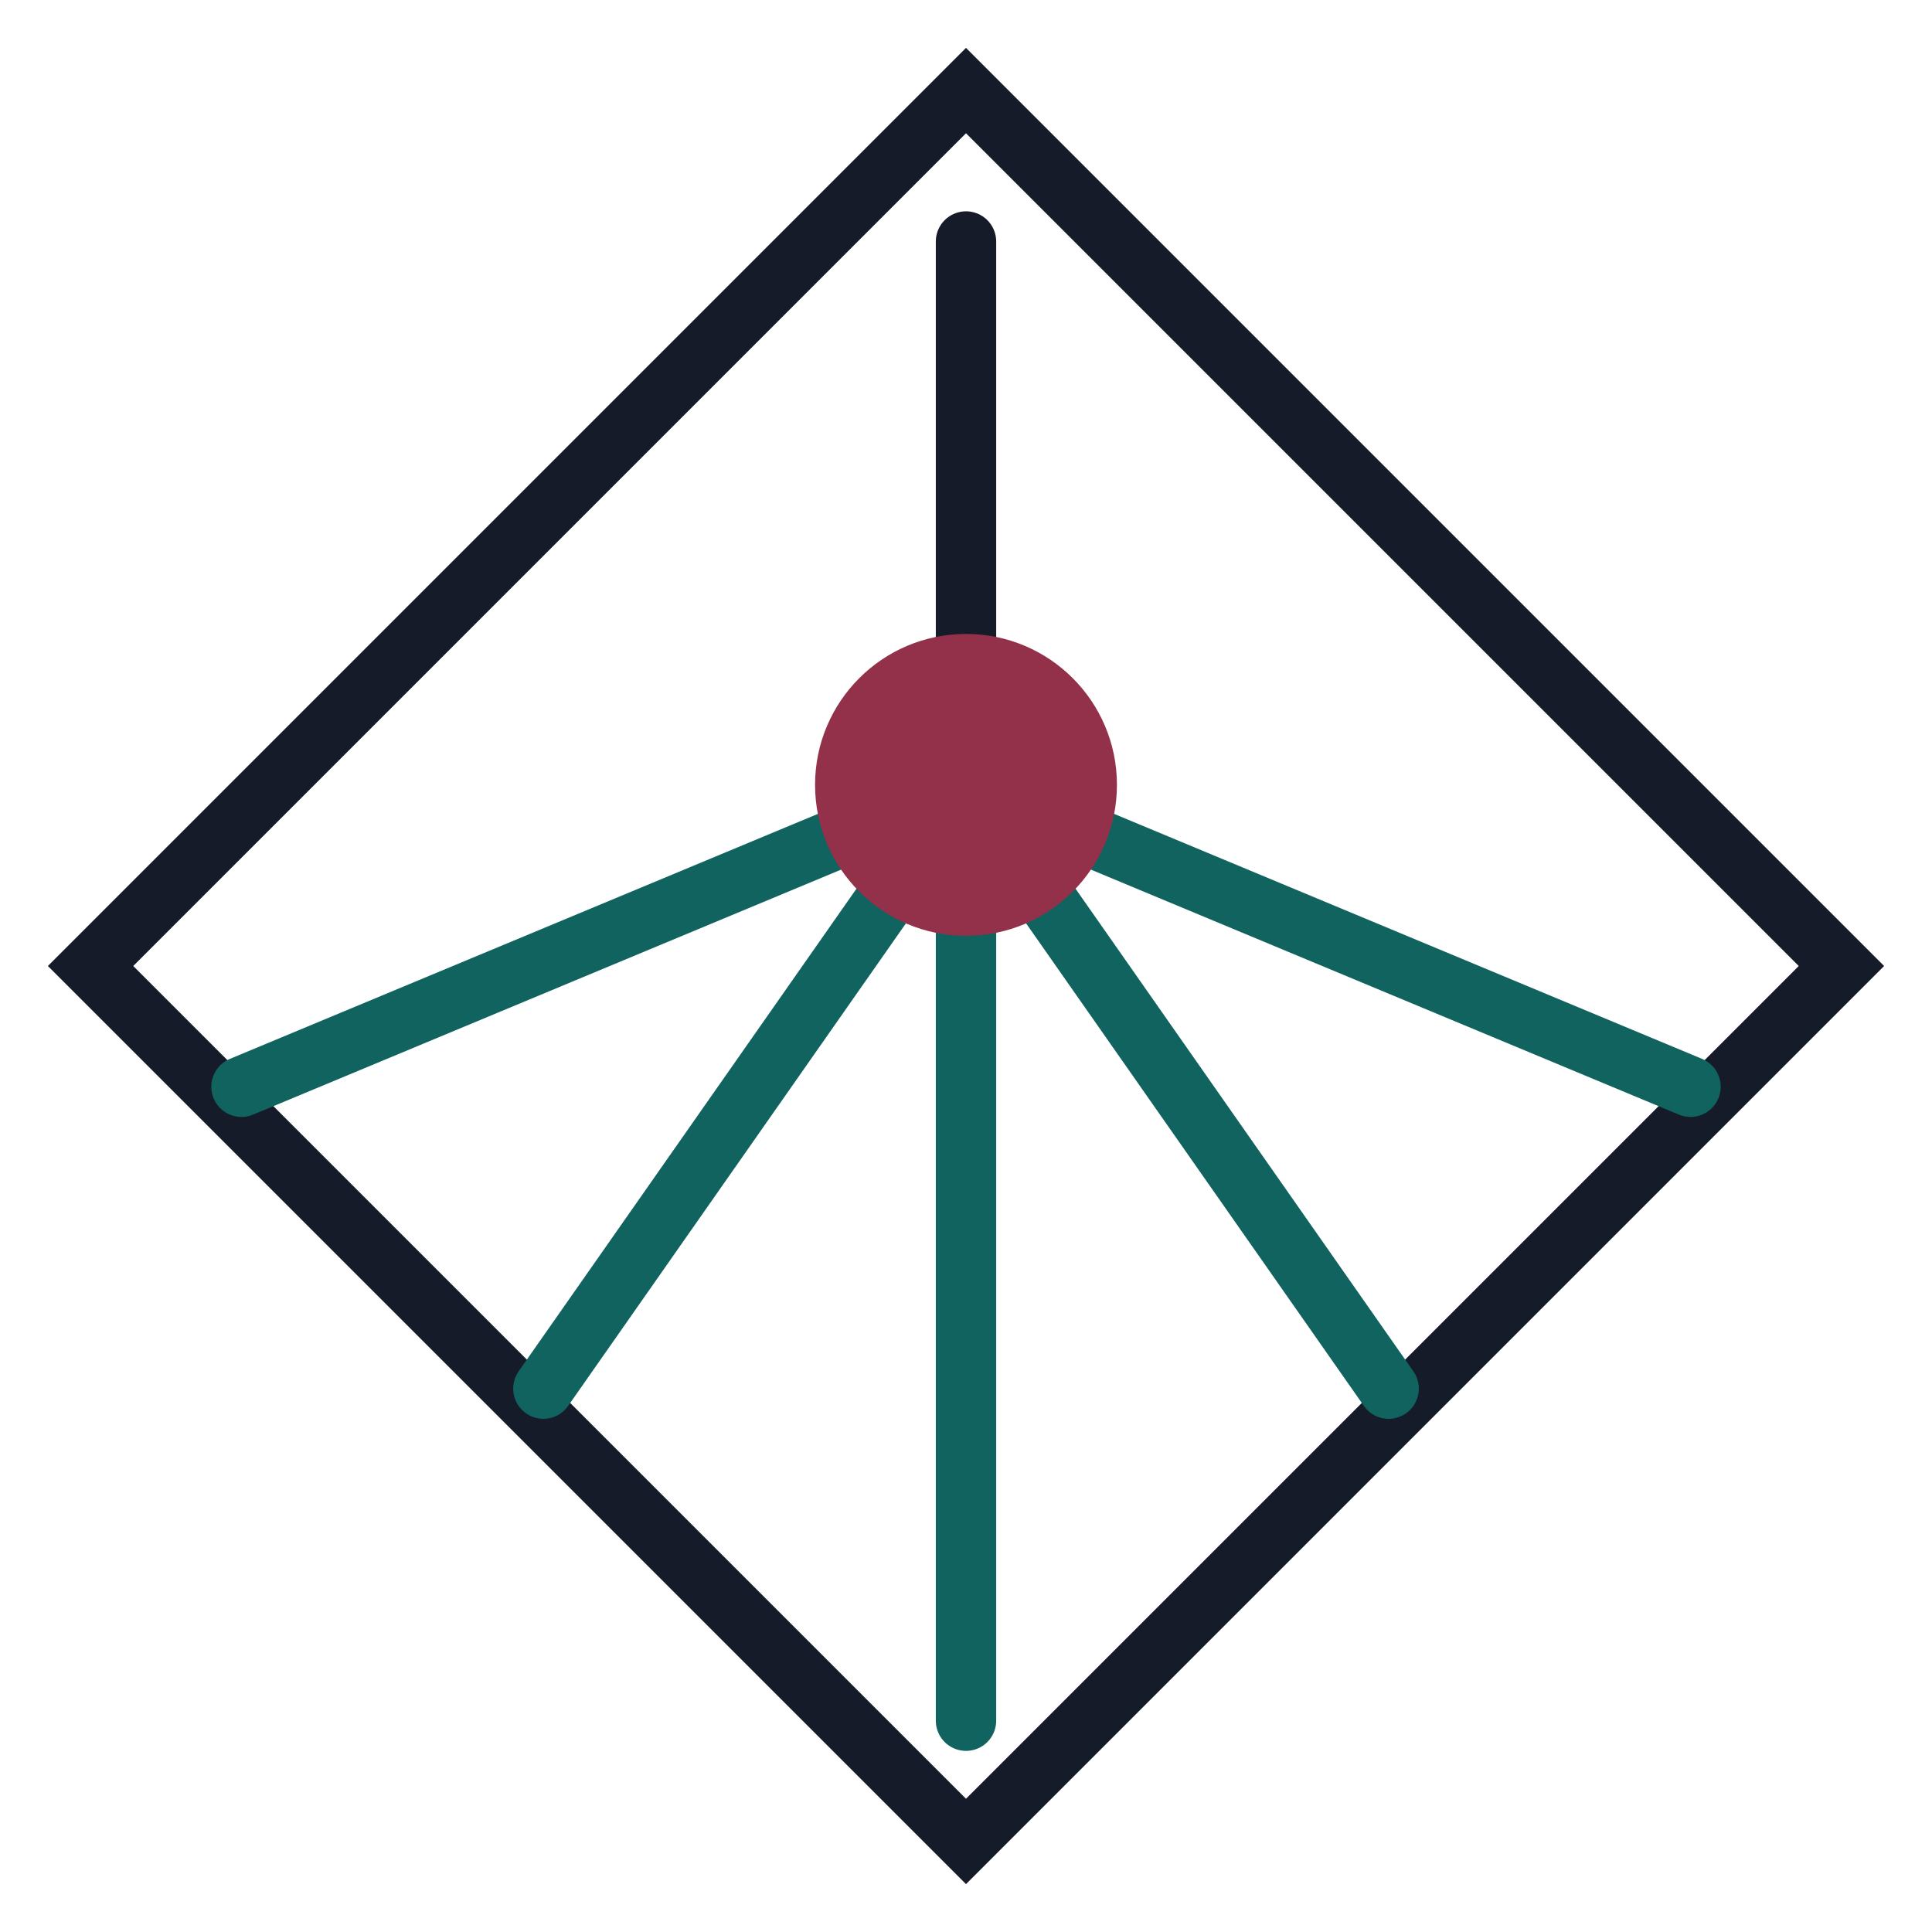
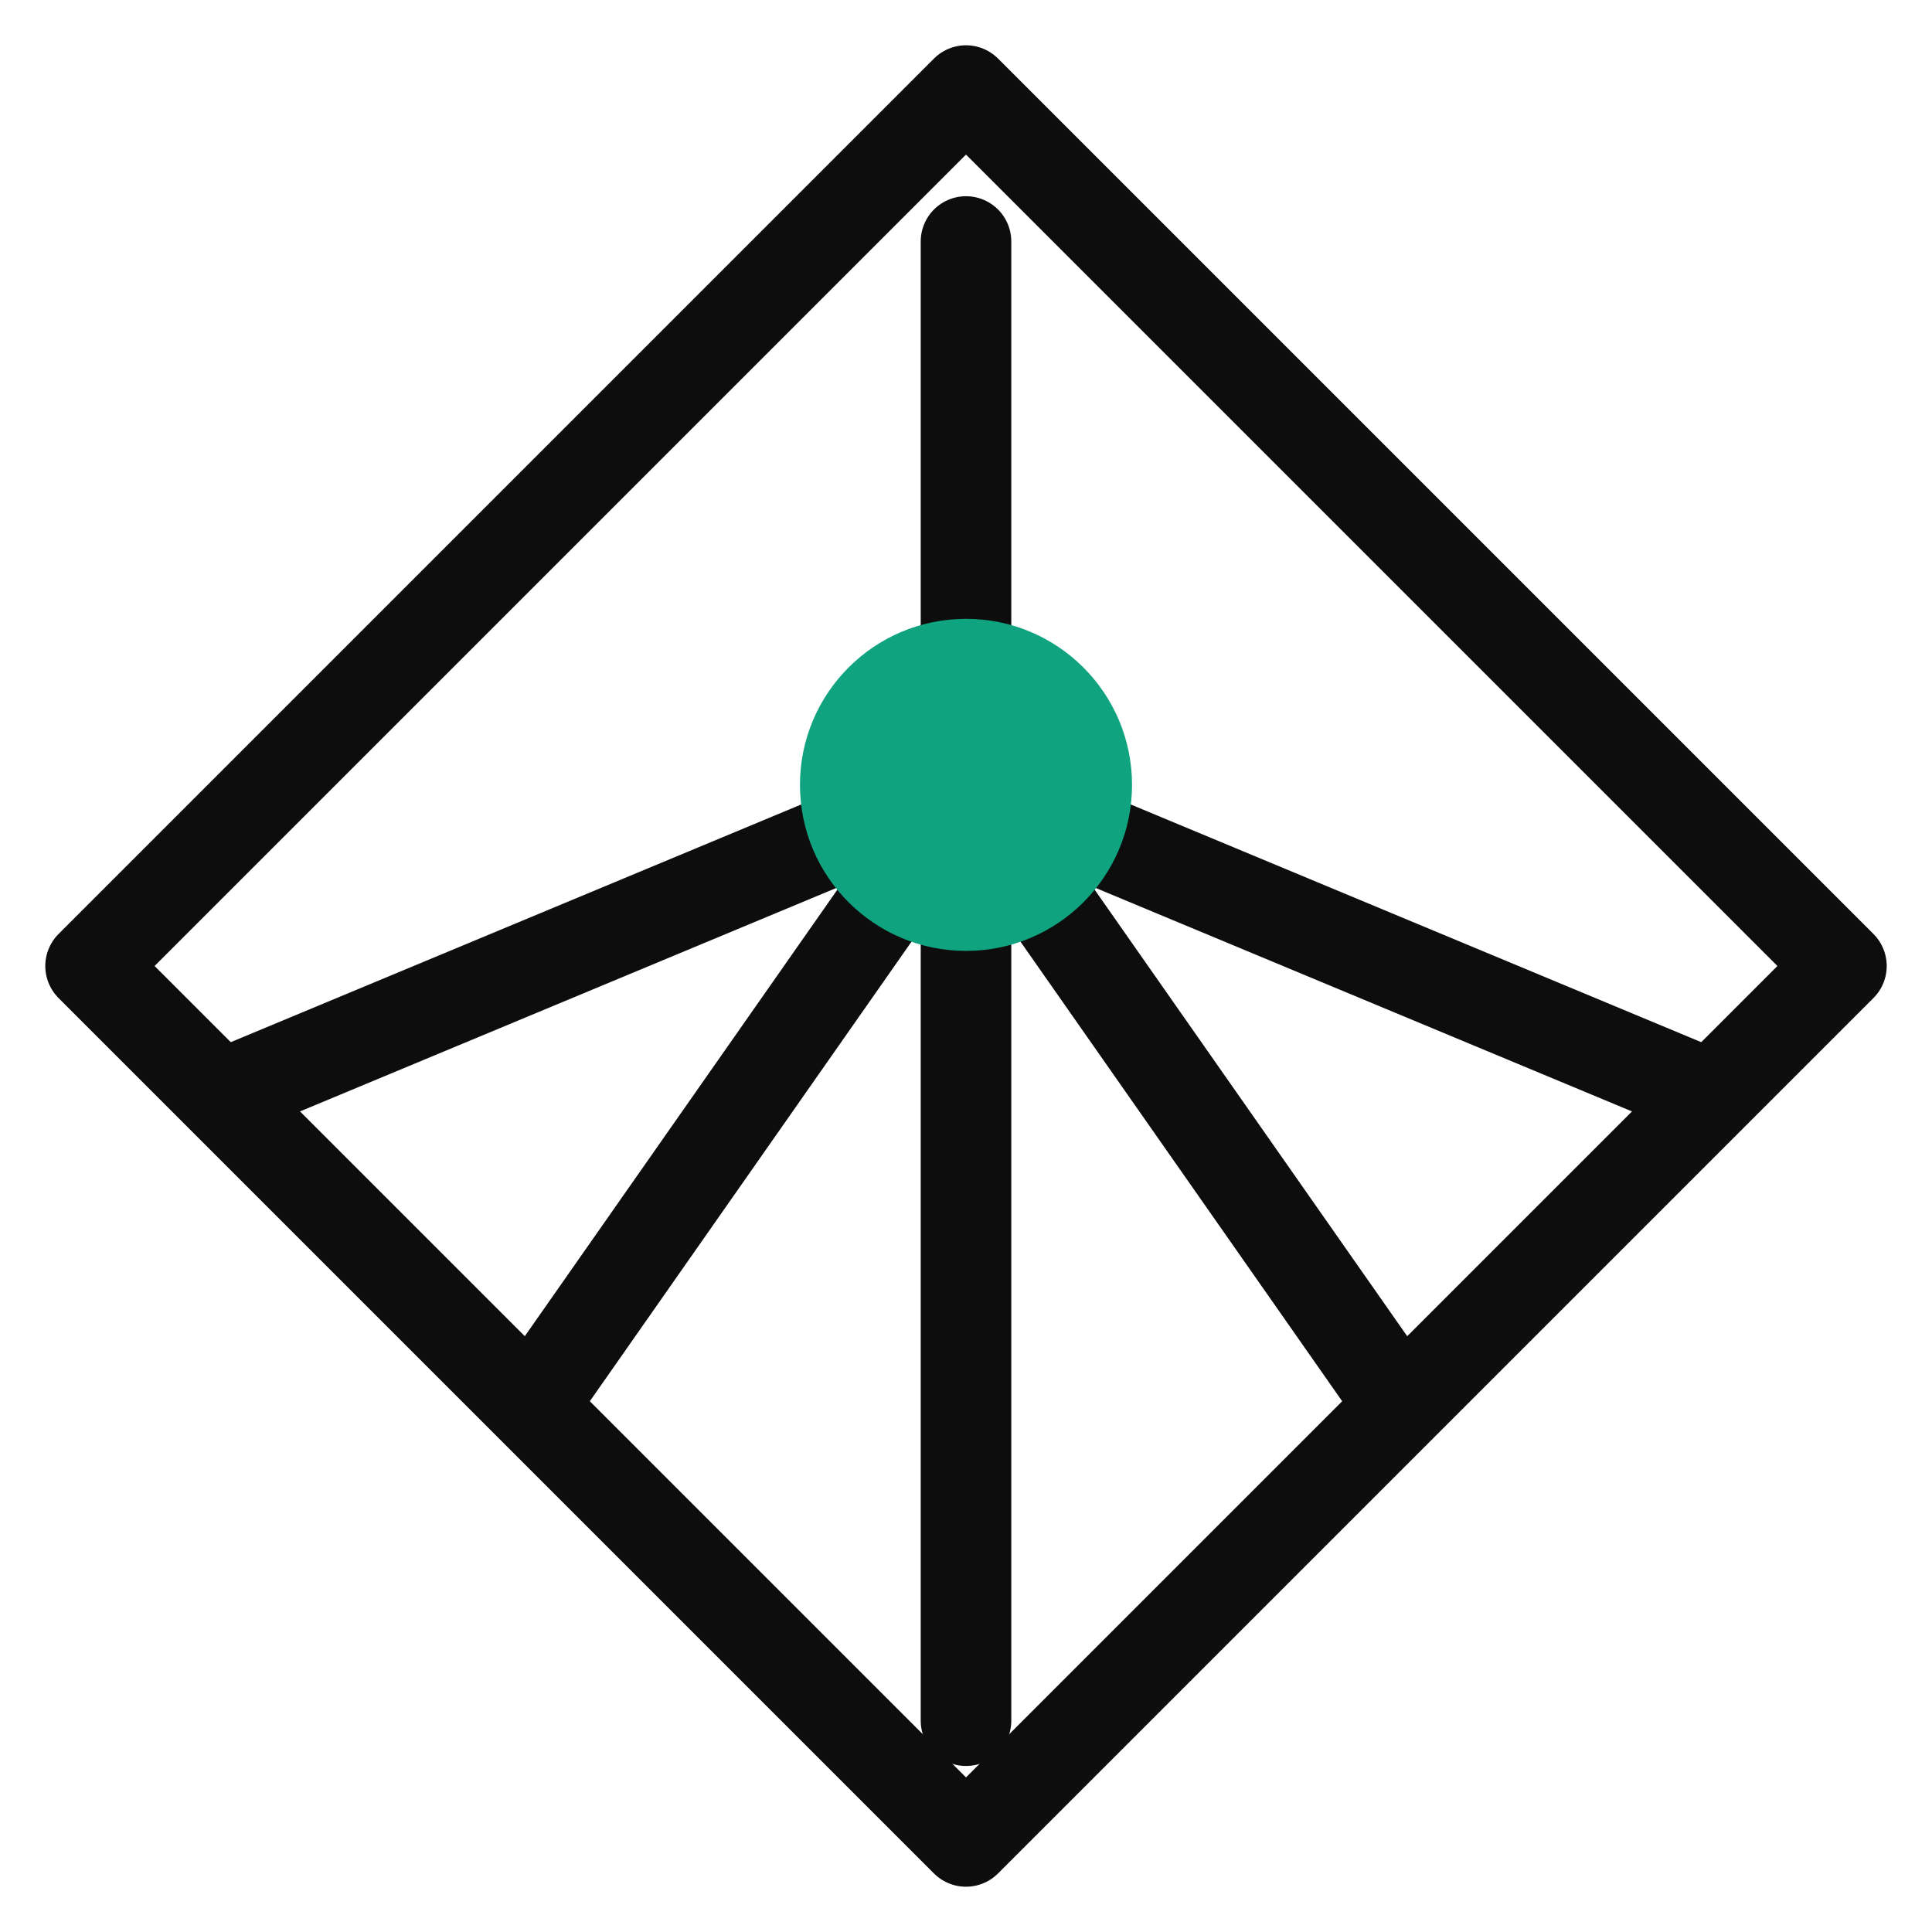
<svg xmlns="http://www.w3.org/2000/svg" viewBox="0 0 64 64">
-   <path d="M32 3 L61 32 L32 61 L3 32 Z" fill="none" stroke="#161B29" stroke-width="2" />
-   <g fill="none" stroke="#10635F" stroke-width="2" stroke-linecap="round">
-     <path d="M8 36 L32 26" />
-     <path d="M18 46 L32 26" />
-     <path d="M32 57 L32 26" />
-     <path d="M46 46 L32 26" />
-     <path d="M56 36 L32 26" />
+   <g fill="none" stroke="#0D0D0D" stroke-width="3" stroke-linecap="round" stroke-linejoin="round">
+     <path d="M32 3 L61 32 L32 61 L3 32 Z" />
+     <path d="M32 26 L8 36" />
+     <path d="M32 26 L18 46" />
+     <path d="M32 26 L32 57" />
+     <path d="M32 26 L46 46" />
+     <path d="M32 26 L56 36" />
+     <path d="M32 26 L32 8" />
  </g>
-   <path d="M32 26 L32 8" stroke="#161B29" stroke-width="2" stroke-linecap="round" />
-   <circle cx="32" cy="26" r="5" fill="#93304A" />
+   <circle cx="32" cy="26" r="5.5" fill="#10A37F" />
</svg>
